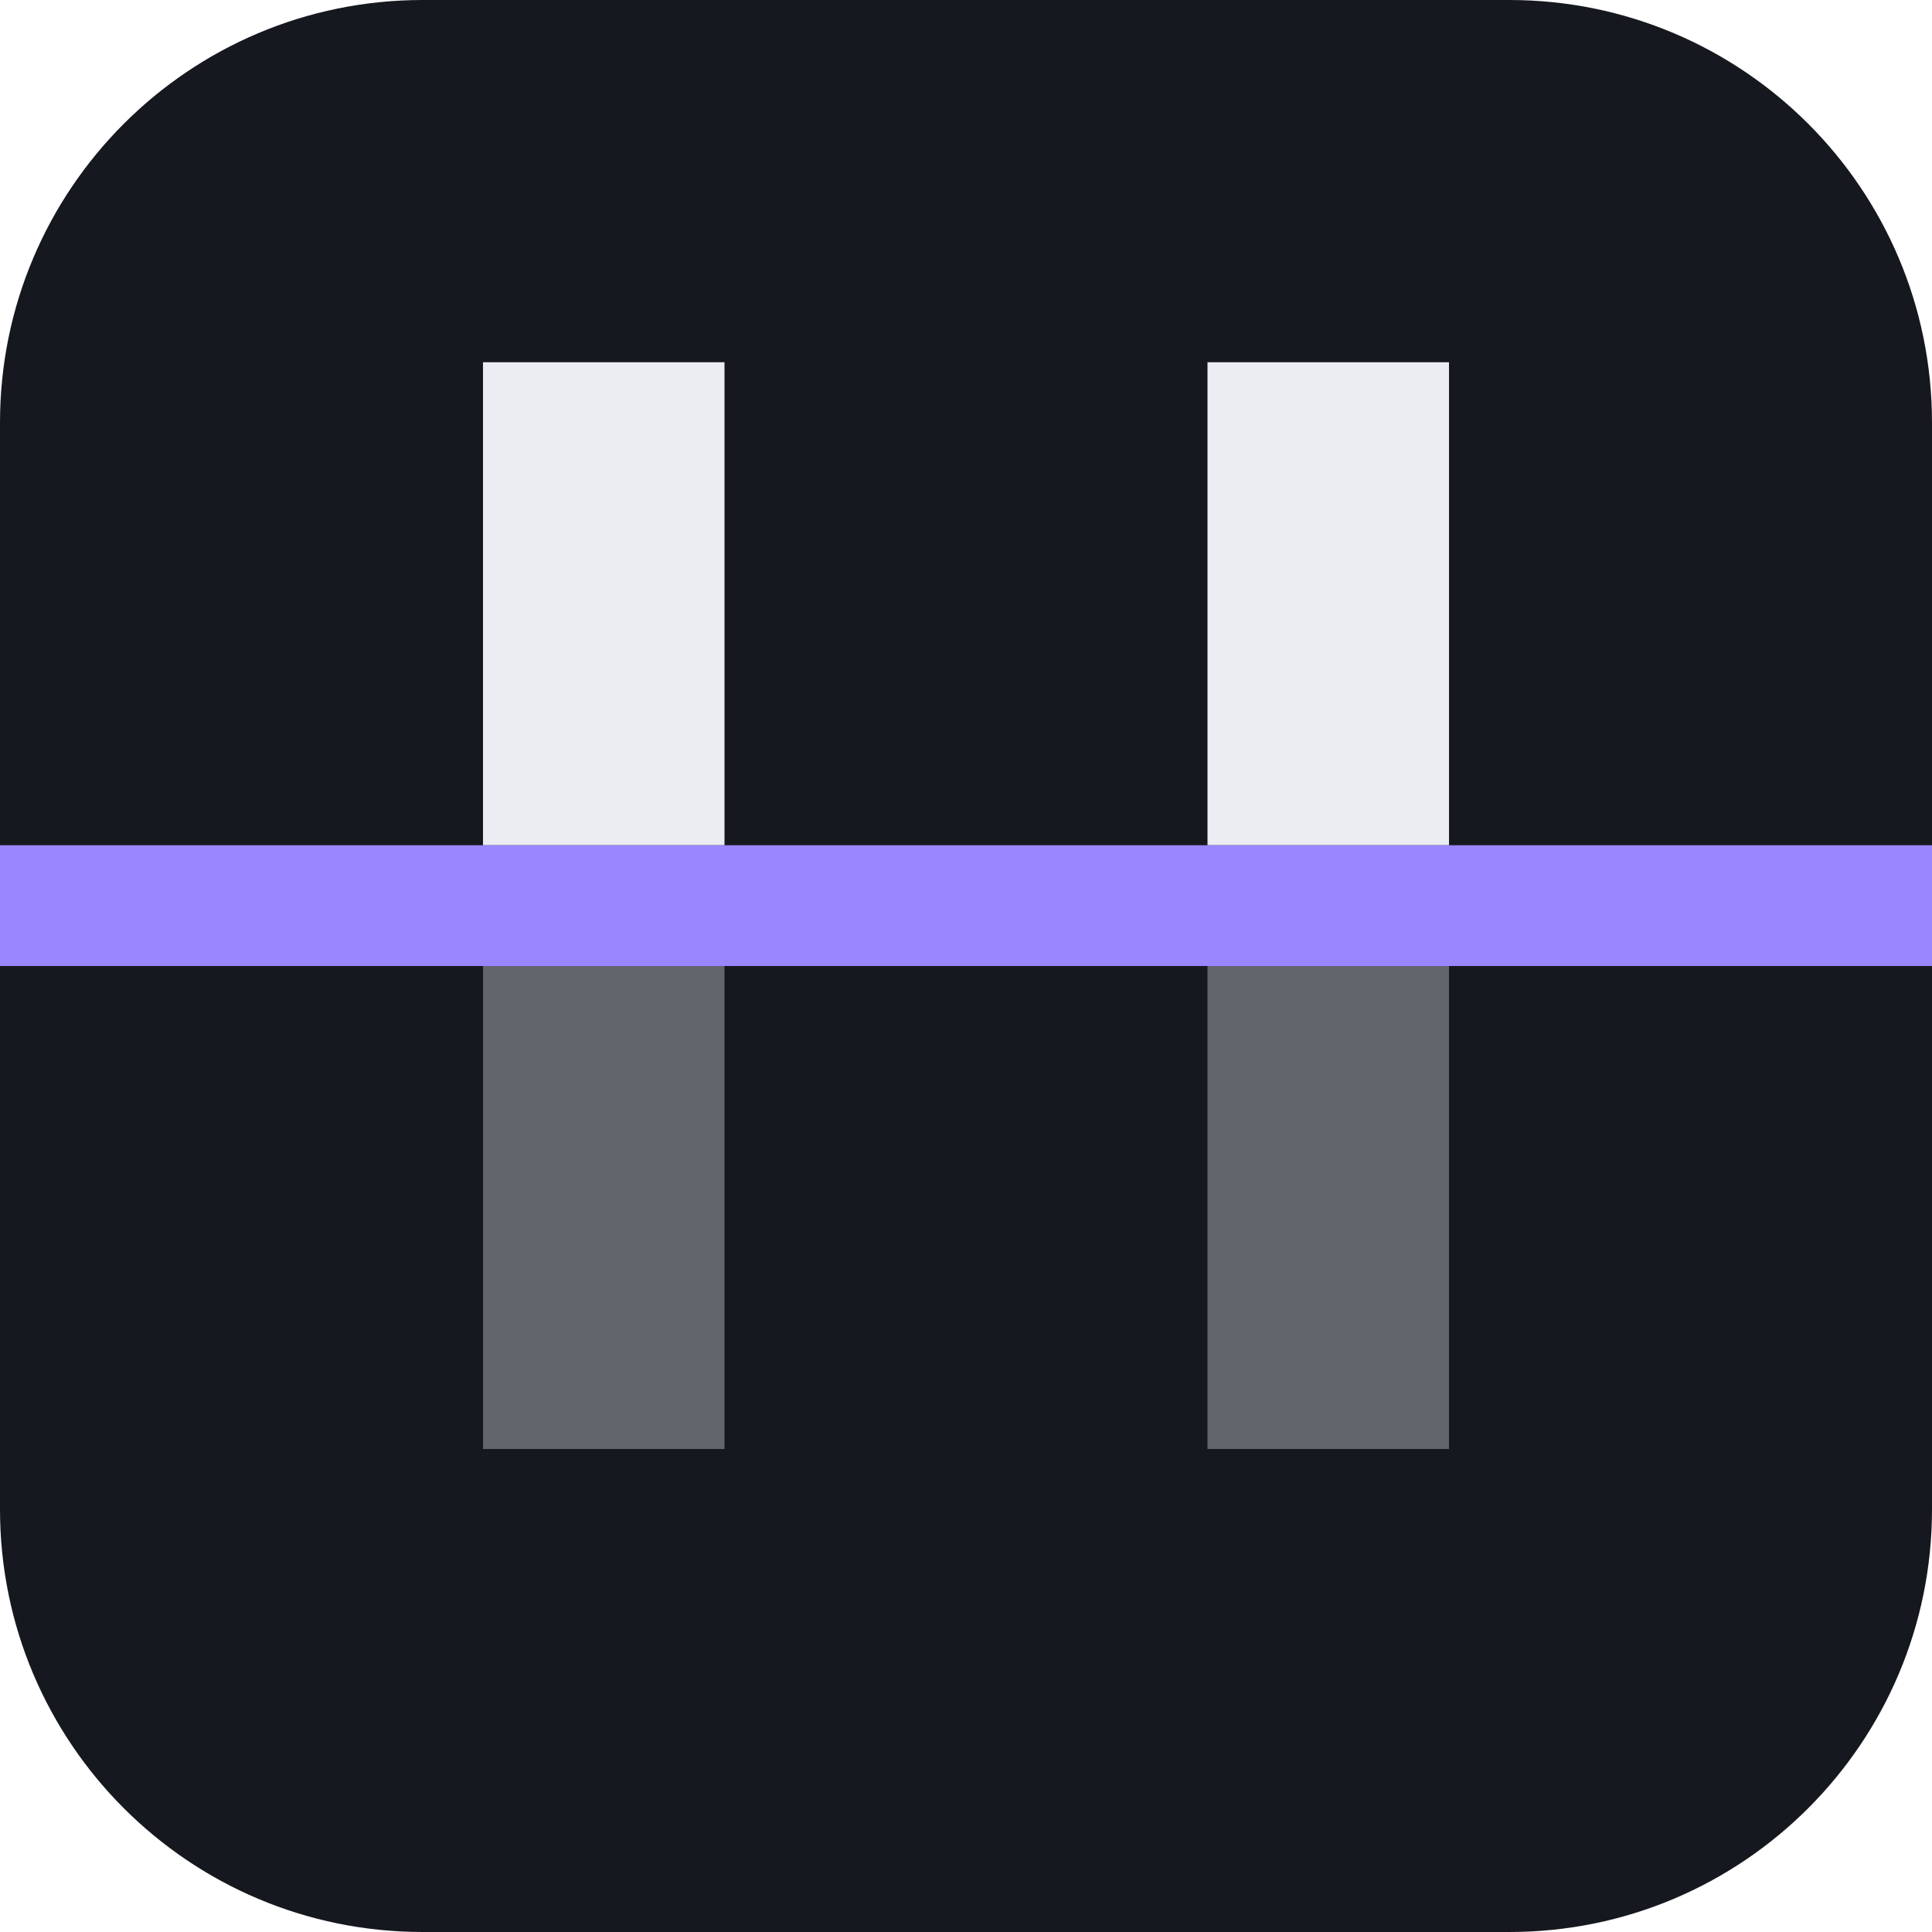
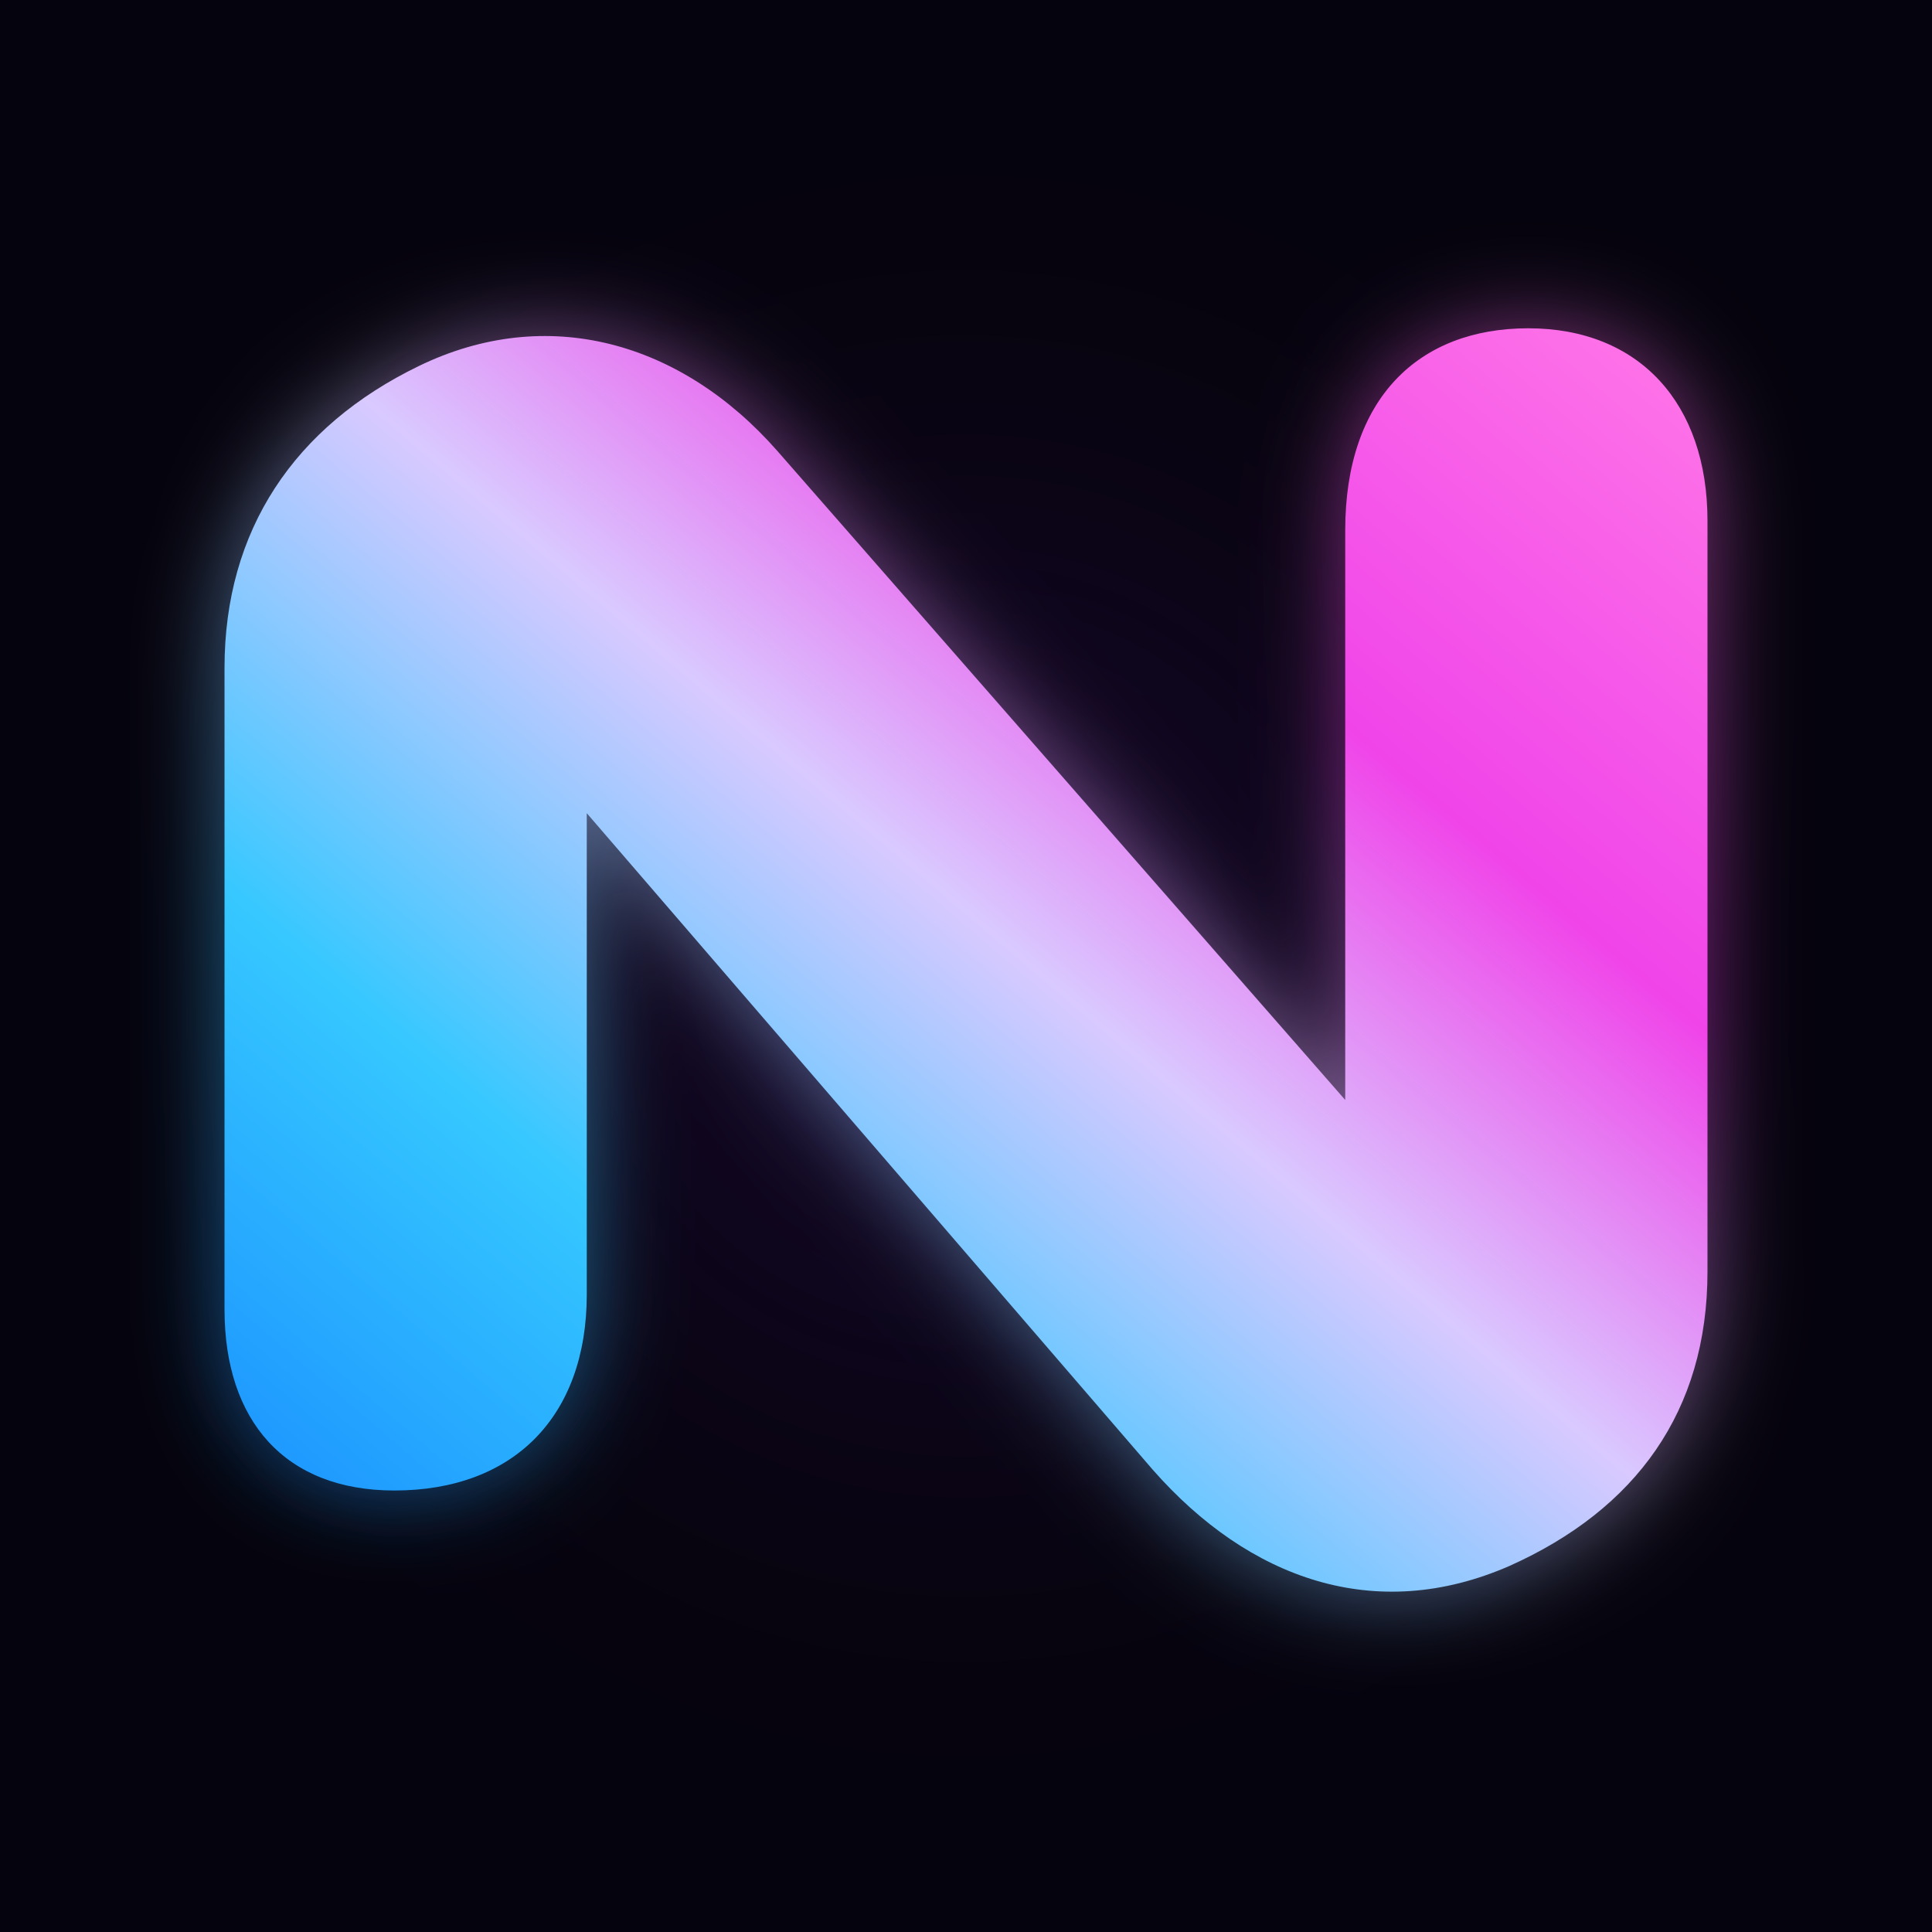
- <svg xmlns="http://www.w3.org/2000/svg" viewBox="0 0 16 16">
-   <clipPath id="tile">
-     <rect width="16" height="16" rx="3.5" />
-   </clipPath>
-   <g clip-path="url(#tile)">
-     <rect width="16" height="16" fill="#16181f" />
-     <g fill="#ecedf3">
-       <rect x="4" y="3" width="2" height="4" />
-       <rect x="10" y="3" width="2" height="4" />
-     </g>
-     <g fill="#ecedf3" opacity=".36">
-       <rect x="4" y="8" width="2" height="4" />
-       <rect x="10" y="8" width="2" height="4" />
-     </g>
-     <rect y="7" width="16" height="1" fill="#9a86ff" />
-   </g>
+ <svg xmlns="http://www.w3.org/2000/svg" viewBox="0 0 1024 1024">
+   <defs>
+     <linearGradient id="ribbon" x1="0" y1="1" x2="1" y2="0">
+       <stop offset="0" stop-color="#1689ff" />
+       <stop offset=".28" stop-color="#36c8ff" />
+       <stop offset=".52" stop-color="#d9c9ff" />
+       <stop offset=".72" stop-color="#f044e9" />
+       <stop offset="1" stop-color="#ff78e8" />
+     </linearGradient>
+     <radialGradient id="glow">
+       <stop offset="0" stop-color="#8c27e8" stop-opacity=".18" />
+       <stop offset="1" stop-color="#05030d" stop-opacity="0" />
+     </radialGradient>
+     <filter id="soft" x="-30%" y="-30%" width="160%" height="160%">
+       <feGaussianBlur stdDeviation="24" />
+     </filter>
+   </defs>
+   <rect width="1024" height="1024" fill="#05030d" />
+   <circle cx="512" cy="512" r="480" fill="url(#glow)" />
+   <path transform="translate(-69 0)" d="M278 790 C220 790 188 753 188 694 V354 C188 281 225 226 291 194 C359 161 430 181 481 239 L782 583 V281 C782 211 821 174 879 174 C938 174 974 214 974 276 V674 C974 748 936 800 869 830 C798 861 731 837 680 779 L380 431 V686 C380 751 341 790 278 790 Z" fill="url(#ribbon)" filter="url(#soft)" opacity=".5" />
+   <path transform="translate(-69 0)" d="M278 790 C220 790 188 753 188 694 V354 C188 281 225 226 291 194 C359 161 430 181 481 239 L782 583 V281 C782 211 821 174 879 174 C938 174 974 214 974 276 V674 C974 748 936 800 869 830 C798 861 731 837 680 779 L380 431 V686 C380 751 341 790 278 790 Z" fill="url(#ribbon)" />
</svg>
